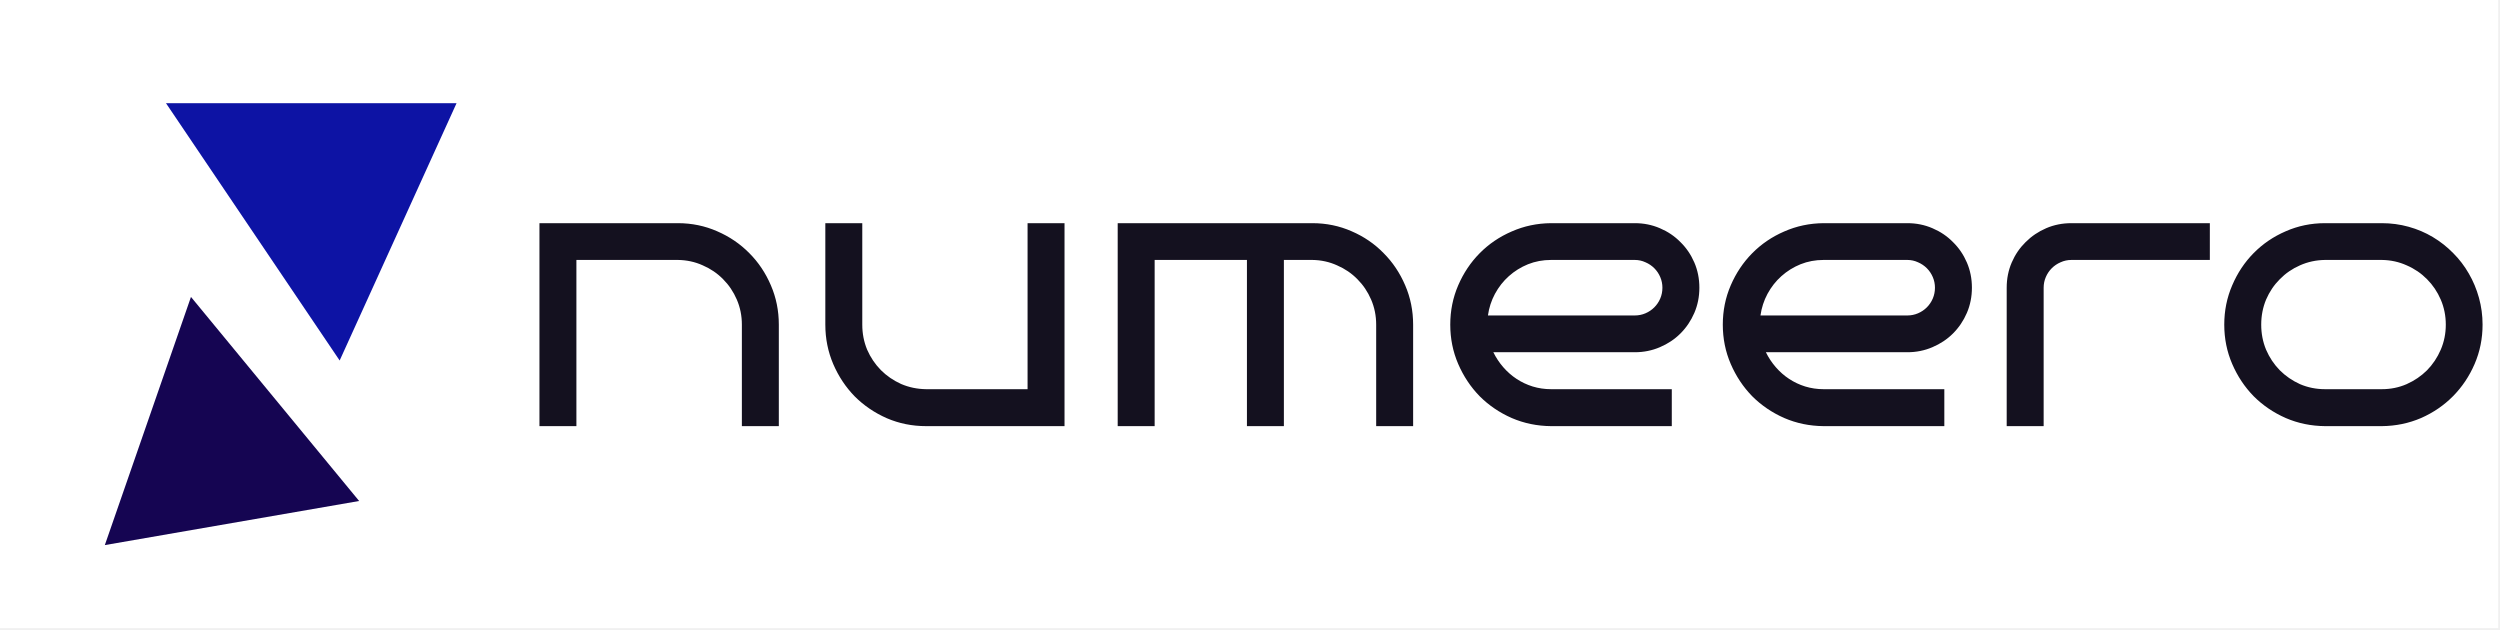
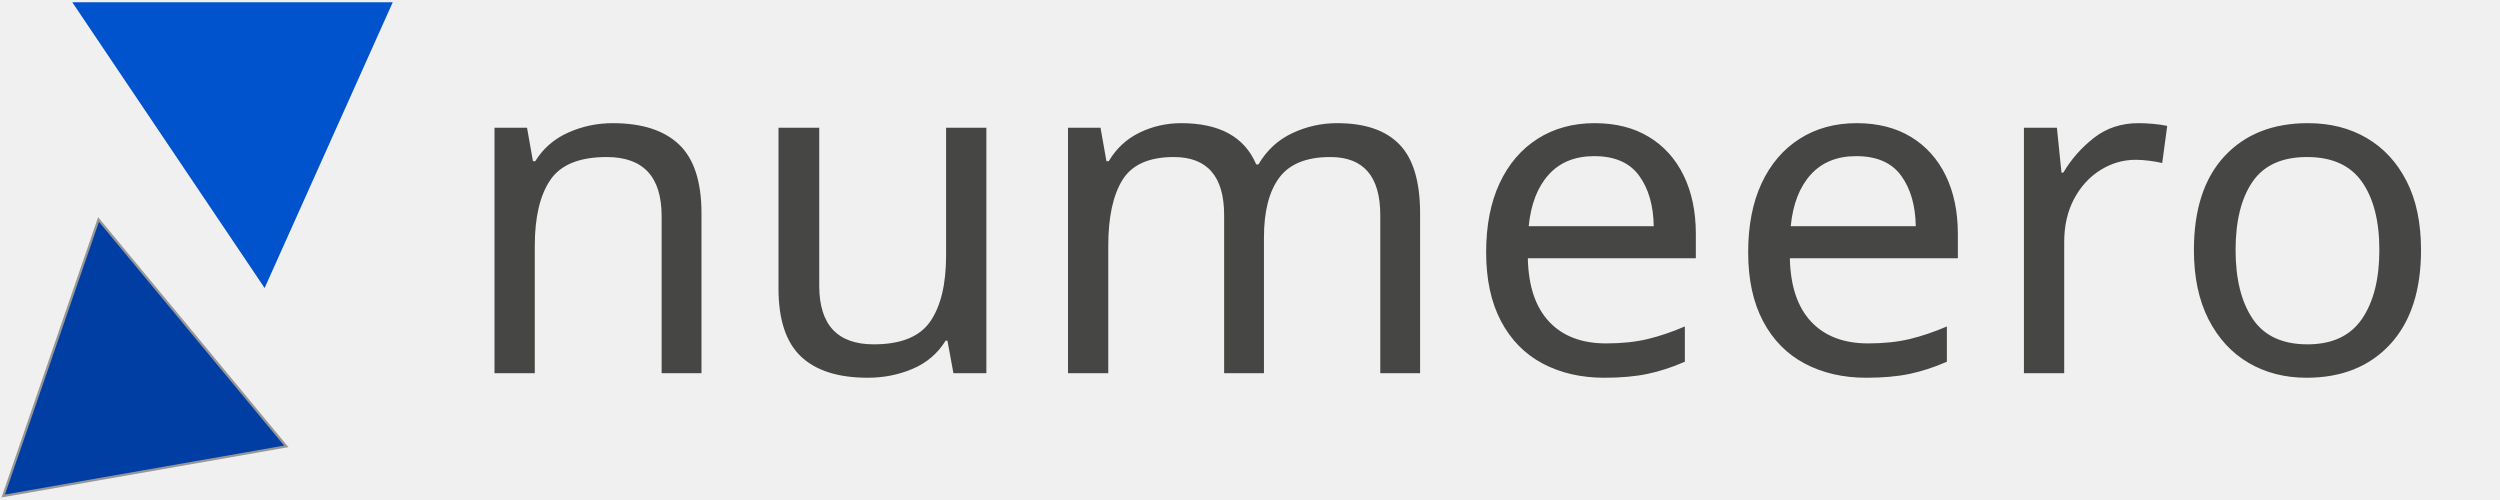
- <svg xmlns="http://www.w3.org/2000/svg" width="1219" height="307" viewBox="0 0 1219 307" fill="none">
-   <rect width="1218.12" height="306.282" fill="white" />
-   <path d="M93.116 144.783L175.116 244.283L51.116 265.783L93.116 144.783Z" fill="#150552" />
-   <path d="M80.934 50.316L222.616 50.316L165.616 175.783L80.934 50.316Z" fill="#0D13A4" />
-   <path d="M281.053 207.782H263.036V108.818H330.536C337.333 108.818 343.719 110.136 349.696 112.773C355.673 115.351 360.887 118.896 365.34 123.407C369.794 127.861 373.309 133.105 375.887 139.14C378.465 145.116 379.755 151.503 379.755 158.3V207.782H361.737V158.3C361.737 153.964 360.917 149.892 359.276 146.083C357.635 142.275 355.409 138.964 352.596 136.152C349.784 133.281 346.473 131.025 342.665 129.384C338.915 127.685 334.872 126.806 330.536 126.747H281.053V207.782ZM519.061 207.782H451.561C444.764 207.782 438.378 206.493 432.401 203.915C426.424 201.279 421.21 197.734 416.757 193.281C412.362 188.769 408.876 183.525 406.298 177.548C403.719 171.513 402.43 165.097 402.43 158.3V108.818H420.448V158.3C420.448 162.636 421.239 166.708 422.821 170.517C424.462 174.267 426.688 177.577 429.501 180.448C432.313 183.261 435.594 185.517 439.344 187.216C443.153 188.857 447.225 189.706 451.561 189.765H501.044V108.818H519.061V207.782ZM563.007 207.782H544.989V108.818H639.911C646.708 108.818 653.094 110.136 659.071 112.773C665.048 115.351 670.233 118.896 674.628 123.407C679.081 127.861 682.596 133.105 685.174 139.14C687.753 145.116 689.042 151.503 689.042 158.3V207.782H671.024V158.3C671.024 153.964 670.204 149.892 668.563 146.083C666.923 142.275 664.696 138.964 661.883 136.152C659.071 133.281 655.76 131.025 651.952 129.384C648.202 127.685 644.188 126.806 639.911 126.747H626.024V207.782H608.007V126.747H563.007V207.782ZM828.612 140.282C828.612 144.677 827.792 148.779 826.151 152.587C824.51 156.396 822.255 159.736 819.383 162.607C816.571 165.419 813.231 167.646 809.364 169.286C805.555 170.927 801.483 171.747 797.147 171.747H728.153C729.442 174.384 731.053 176.816 732.987 179.042C734.921 181.269 737.089 183.173 739.491 184.755C741.893 186.337 744.501 187.568 747.313 188.447C750.184 189.325 753.173 189.765 756.278 189.765H815.165V207.782H756.278C749.481 207.724 743.094 206.406 737.118 203.827C731.141 201.191 725.926 197.646 721.473 193.193C717.079 188.681 713.592 183.437 711.014 177.46C708.436 171.484 707.147 165.097 707.147 158.3C707.147 151.503 708.436 145.116 711.014 139.14C713.592 133.163 717.079 127.948 721.473 123.495C725.926 118.984 731.141 115.439 737.118 112.861C743.094 110.224 749.481 108.876 756.278 108.818H797.147C801.483 108.818 805.555 109.638 809.364 111.279C813.231 112.919 816.571 115.175 819.383 118.046C822.255 120.859 824.51 124.169 826.151 127.978C827.792 131.786 828.612 135.888 828.612 140.282ZM797.147 153.818C798.964 153.818 800.692 153.466 802.333 152.763C803.973 152.06 805.409 151.093 806.639 149.863C807.87 148.632 808.837 147.197 809.54 145.556C810.243 143.915 810.594 142.157 810.594 140.282C810.594 138.466 810.243 136.738 809.54 135.097C808.837 133.456 807.87 132.021 806.639 130.79C805.409 129.56 803.973 128.593 802.333 127.89C800.692 127.128 798.964 126.747 797.147 126.747H756.278C752.294 126.747 748.544 127.45 745.028 128.857C741.571 130.263 738.465 132.197 735.712 134.657C733.016 137.06 730.76 139.931 728.944 143.271C727.186 146.552 726.044 150.068 725.516 153.818H797.147ZM961.503 140.282C961.503 144.677 960.682 148.779 959.042 152.587C957.401 156.396 955.145 159.736 952.274 162.607C949.462 165.419 946.122 167.646 942.255 169.286C938.446 170.927 934.374 171.747 930.038 171.747H861.044C862.333 174.384 863.944 176.816 865.878 179.042C867.811 181.269 869.979 183.173 872.382 184.755C874.784 186.337 877.391 187.568 880.204 188.447C883.075 189.325 886.063 189.765 889.169 189.765H948.055V207.782H889.169C882.372 207.724 875.985 206.406 870.008 203.827C864.032 201.191 858.817 197.646 854.364 193.193C849.969 188.681 846.483 183.437 843.905 177.46C841.327 171.484 840.038 165.097 840.038 158.3C840.038 151.503 841.327 145.116 843.905 139.14C846.483 133.163 849.969 127.948 854.364 123.495C858.817 118.984 864.032 115.439 870.008 112.861C875.985 110.224 882.372 108.876 889.169 108.818H930.038C934.374 108.818 938.446 109.638 942.255 111.279C946.122 112.919 949.462 115.175 952.274 118.046C955.145 120.859 957.401 124.169 959.042 127.978C960.682 131.786 961.503 135.888 961.503 140.282ZM930.038 153.818C931.854 153.818 933.583 153.466 935.223 152.763C936.864 152.06 938.299 151.093 939.53 149.863C940.76 148.632 941.727 147.197 942.43 145.556C943.133 143.915 943.485 142.157 943.485 140.282C943.485 138.466 943.133 136.738 942.43 135.097C941.727 133.456 940.76 132.021 939.53 130.79C938.299 129.56 936.864 128.593 935.223 127.89C933.583 127.128 931.854 126.747 930.038 126.747H889.169C885.184 126.747 881.434 127.45 877.919 128.857C874.462 130.263 871.356 132.197 868.602 134.657C865.907 137.06 863.651 139.931 861.835 143.271C860.077 146.552 858.934 150.068 858.407 153.818H930.038ZM1077.52 126.747H1010.02C1008.14 126.747 1006.39 127.128 1004.74 127.89C1003.1 128.593 1001.67 129.56 1000.44 130.79C999.208 132.021 998.241 133.456 997.538 135.097C996.835 136.738 996.483 138.466 996.483 140.282V207.782H978.465V140.282C978.465 135.888 979.286 131.786 980.926 127.978C982.567 124.169 984.823 120.859 987.694 118.046C990.565 115.175 993.905 112.919 997.714 111.279C1001.52 109.638 1005.62 108.818 1010.02 108.818H1077.52V126.747ZM1210.5 158.3C1210.5 165.097 1209.21 171.484 1206.63 177.46C1204.05 183.437 1200.54 188.681 1196.08 193.193C1191.69 197.646 1186.5 201.191 1180.53 203.827C1174.55 206.406 1168.16 207.724 1161.37 207.782H1133.68C1126.88 207.724 1120.5 206.406 1114.52 203.827C1108.54 201.191 1103.33 197.646 1098.88 193.193C1094.48 188.681 1090.99 183.437 1088.42 177.46C1085.84 171.484 1084.55 165.097 1084.55 158.3C1084.55 151.503 1085.84 145.116 1088.42 139.14C1090.99 133.105 1094.48 127.861 1098.88 123.407C1103.33 118.896 1108.54 115.351 1114.52 112.773C1120.5 110.136 1126.88 108.818 1133.68 108.818H1161.37C1165.88 108.818 1170.24 109.404 1174.46 110.575C1178.68 111.747 1182.61 113.417 1186.24 115.585C1189.87 117.753 1193.18 120.361 1196.17 123.407C1199.16 126.396 1201.71 129.736 1203.82 133.427C1205.93 137.06 1207.57 140.986 1208.74 145.204C1209.91 149.423 1210.5 153.788 1210.5 158.3ZM1192.57 158.3C1192.57 153.964 1191.75 149.892 1190.11 146.083C1188.47 142.275 1186.24 138.964 1183.43 136.152C1180.61 133.281 1177.3 131.025 1173.49 129.384C1169.74 127.685 1165.7 126.806 1161.37 126.747H1133.68C1129.34 126.806 1125.27 127.685 1121.46 129.384C1117.71 131.025 1114.43 133.281 1111.62 136.152C1108.81 138.964 1106.58 142.275 1104.94 146.083C1103.36 149.892 1102.57 153.964 1102.57 158.3C1102.57 162.636 1103.36 166.708 1104.94 170.517C1106.58 174.325 1108.81 177.665 1111.62 180.536C1114.43 183.349 1117.71 185.605 1121.46 187.304C1125.27 188.945 1129.34 189.765 1133.68 189.765H1161.37C1165.7 189.765 1169.74 188.945 1173.49 187.304C1177.3 185.605 1180.61 183.349 1183.43 180.536C1186.24 177.665 1188.47 174.325 1190.11 170.517C1191.75 166.708 1192.57 162.636 1192.57 158.3Z" fill="#14111F" />
+ <svg xmlns="http://www.w3.org/2000/svg" width="1092px" height="218px" viewBox="0 0 1092 218" version="1.1">
+   <g id="Page-1" stroke="none" stroke-width="1" fill="none" fill-rule="evenodd">
+     <g id="Group-3" transform="translate(-125, -523)">
+       <g id="Group-4" transform="translate(99, 485)">
+         <text id="numeero" font-family="Verdana" font-size="200" font-weight="normal" letter-spacing="1.65" fill="#464744">
+           <tspan x="225" y="201">numeero</tspan>
+         </text>
+         <g id="Group-2" transform="translate(0, 4)" fill-rule="nonzero">
+           <polygon id="Triangle" stroke="#979797" fill="#003EA4" transform="translate(75.53169, 188.6711) rotate(-15) translate(-75.53169, -188.6711) " points="84.476 130.19 138.058 247.152 13.005 236.083" />
+           <polygon id="Triangle-Copy" fill="#0052CD" transform="translate(114.774, 82.71288) rotate(-75) translate(-114.774, -82.71288) " points="146.062 15.11 182.291 150.316 47.257 128.56" />
+         </g>
+       </g>
+     </g>
+   </g>
</svg>
